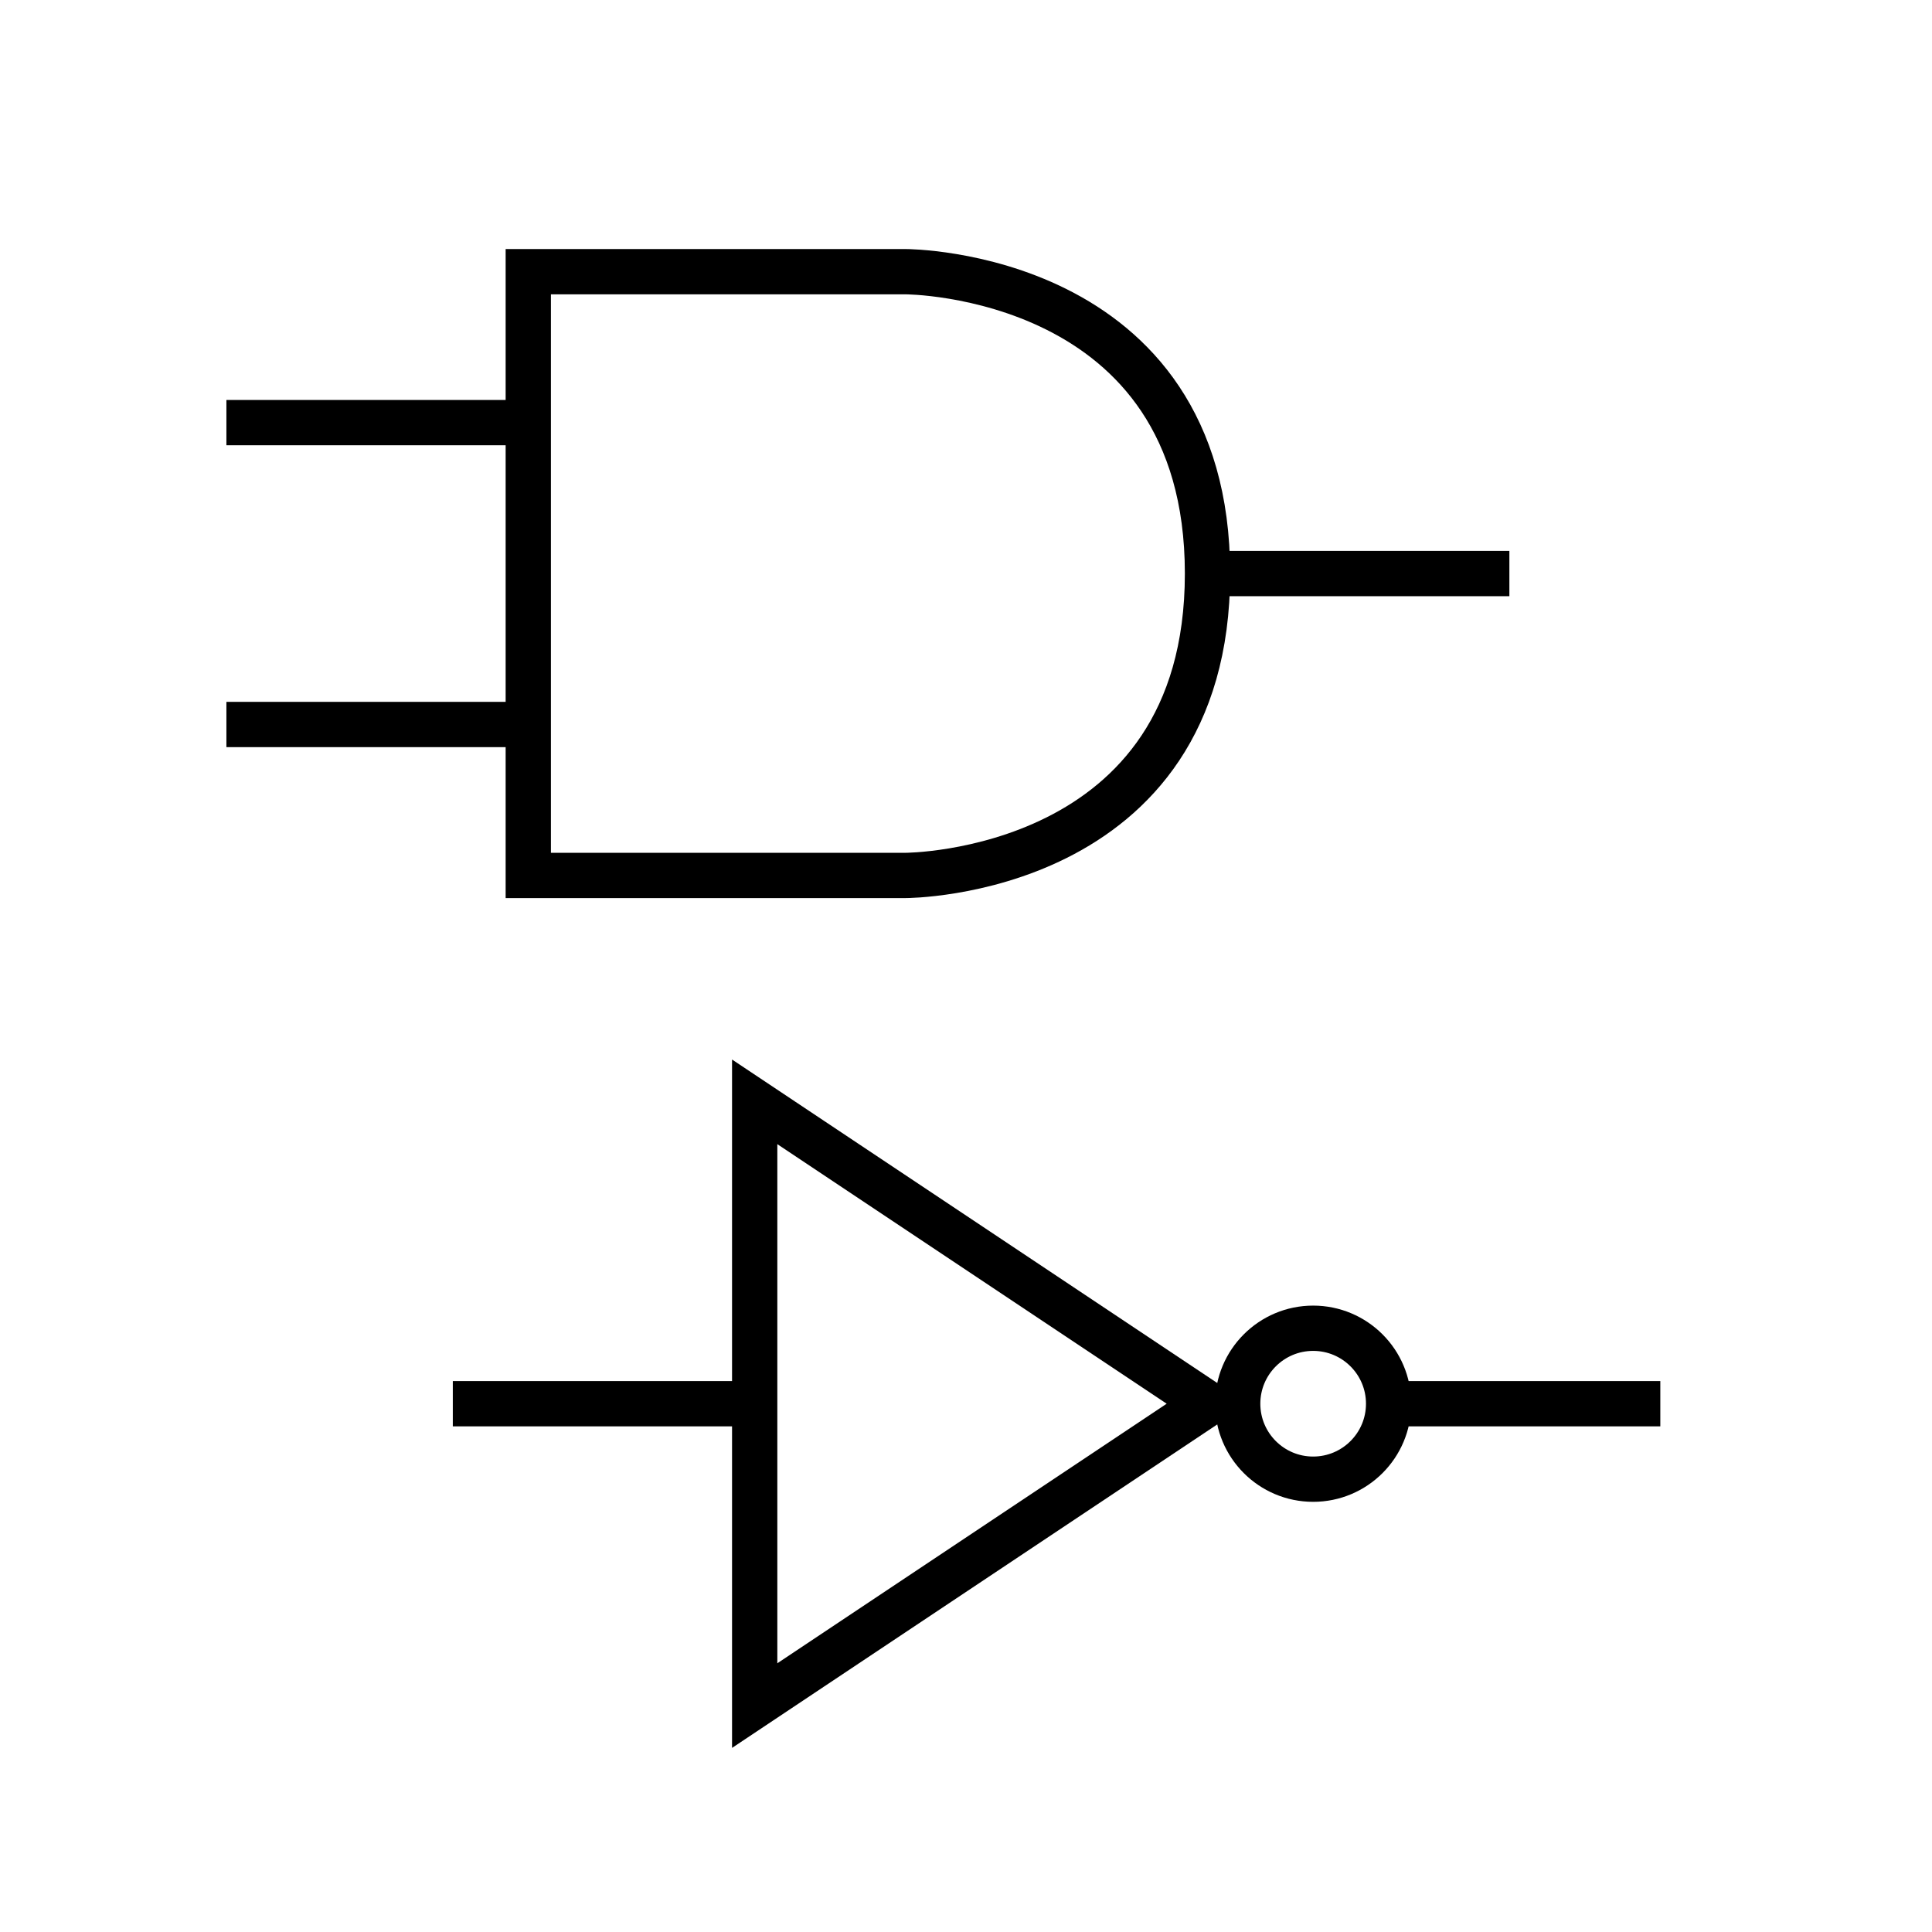
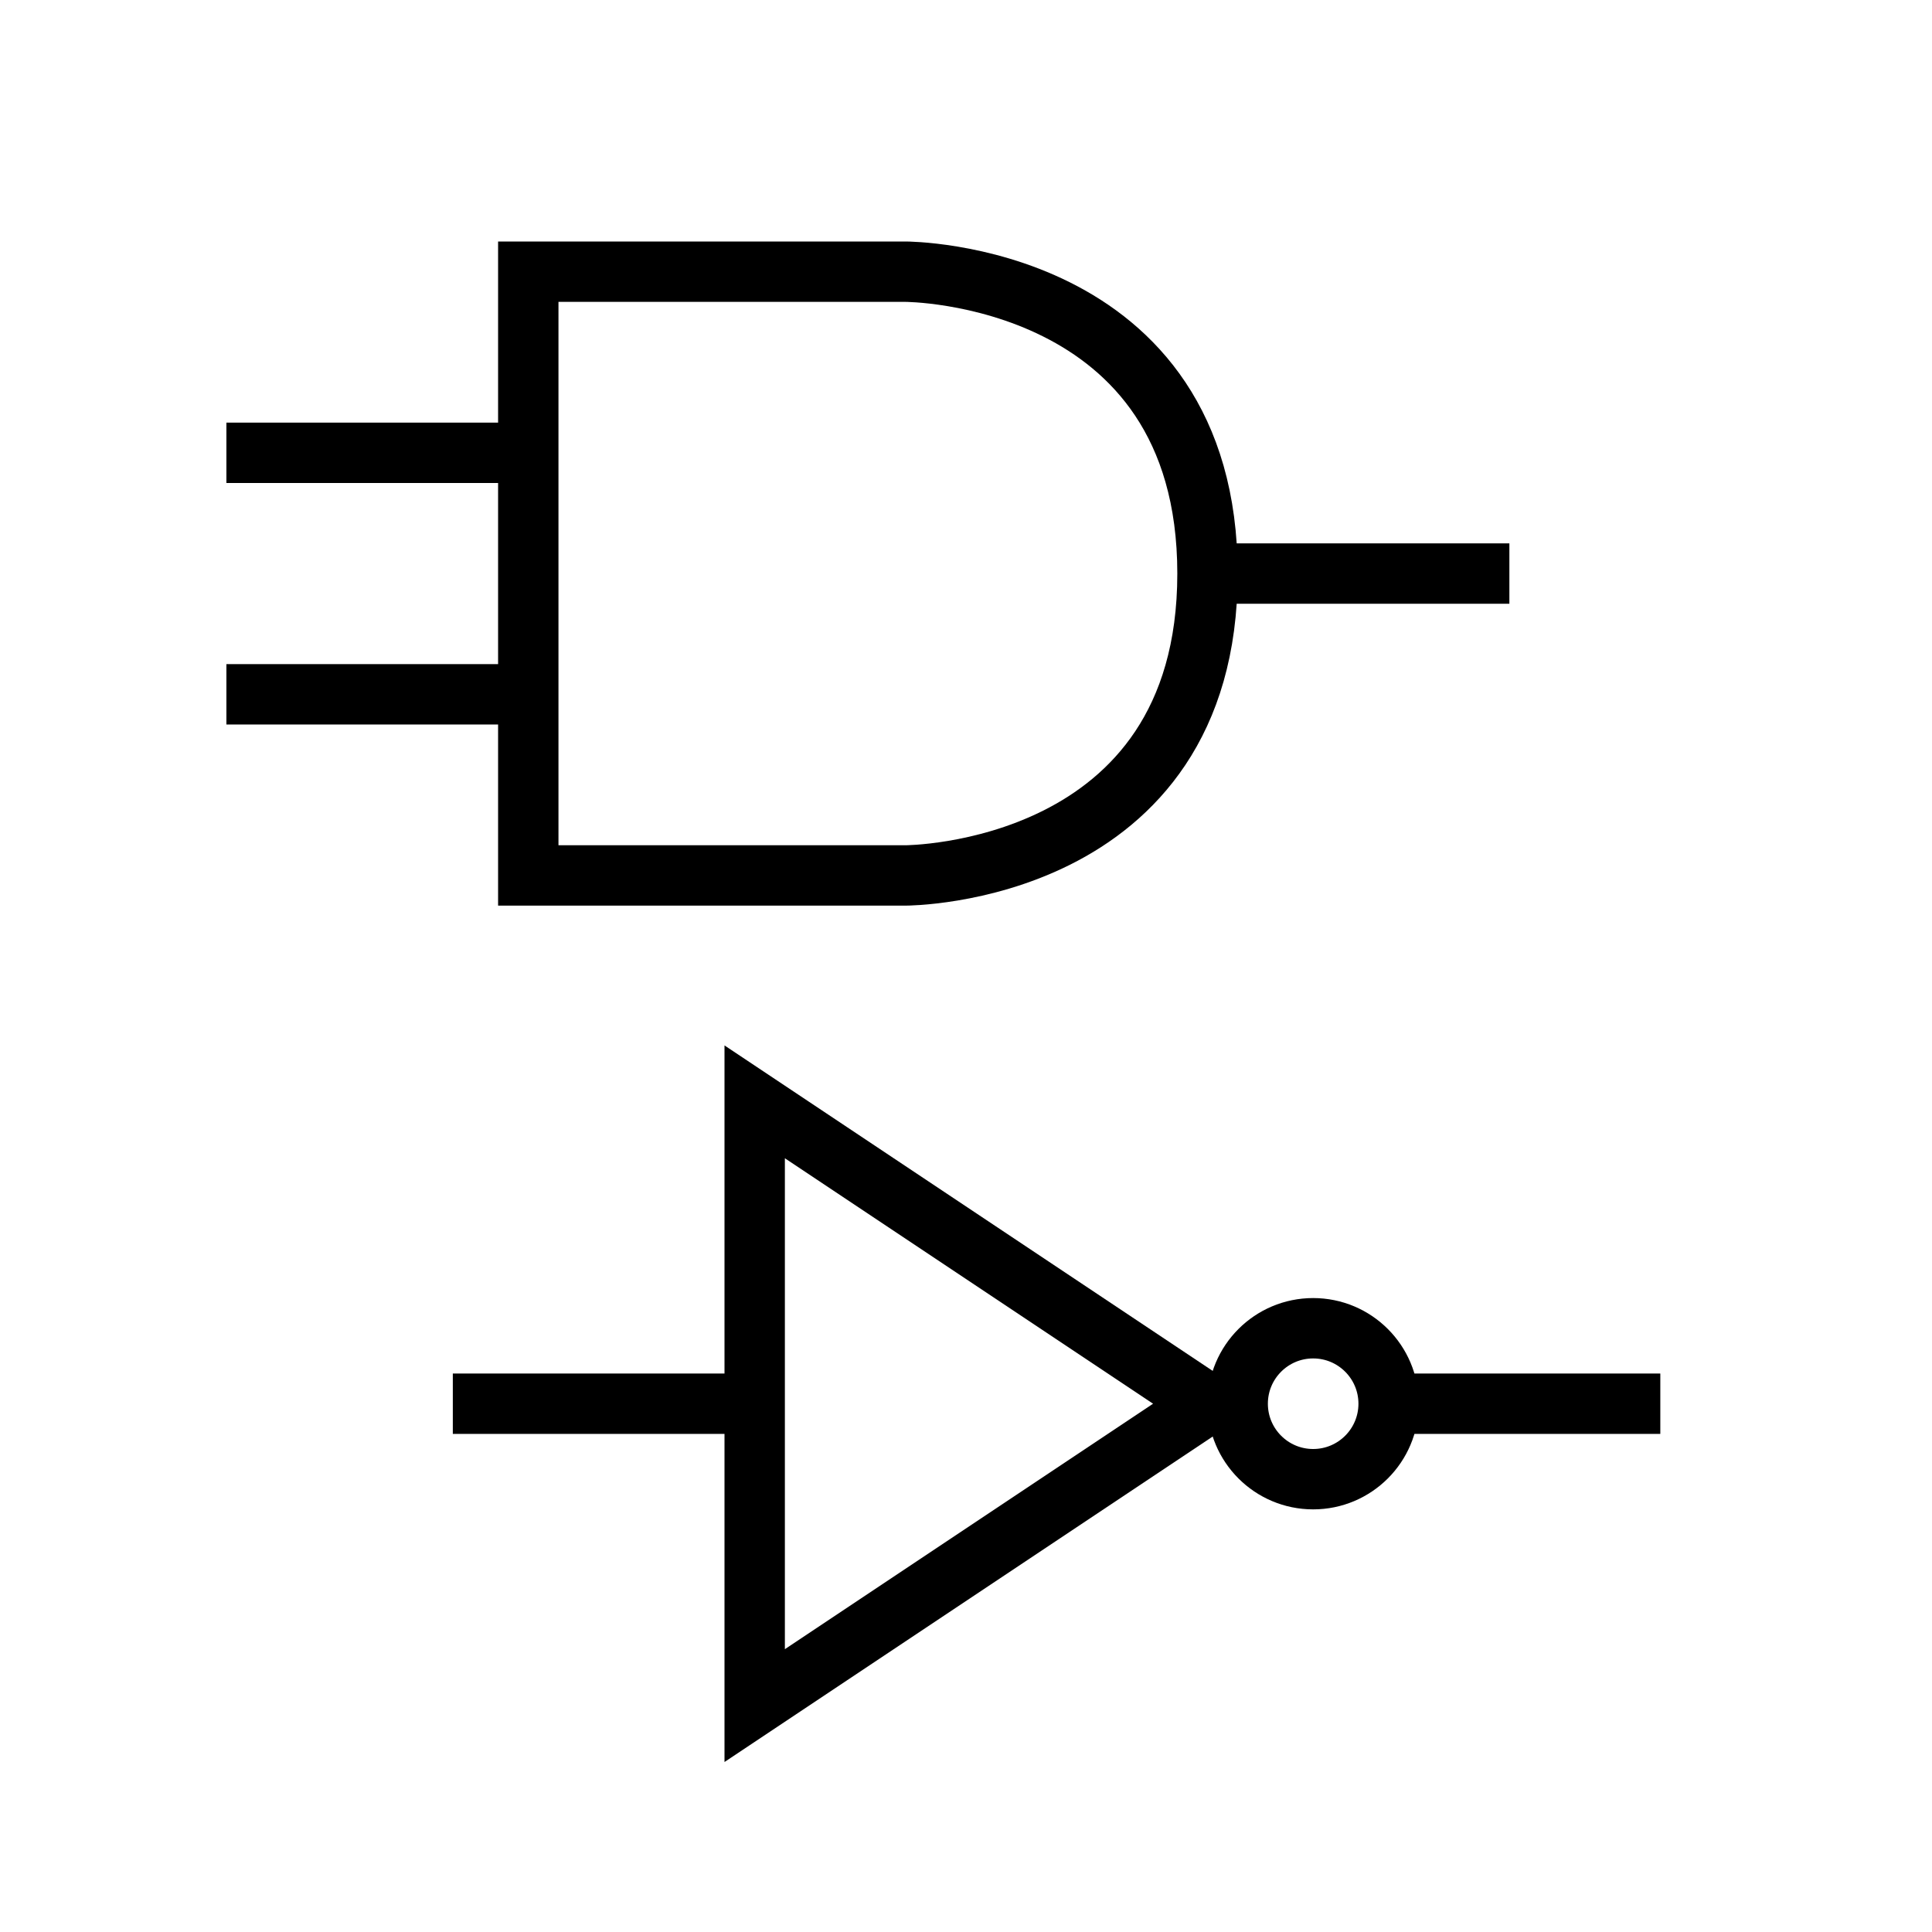
- <svg xmlns="http://www.w3.org/2000/svg" width="128" height="128" id="svg2" version="1.1">
+ <svg xmlns="http://www.w3.org/2000/svg" version="1.1" width="128" height="128" id="svg2">
  <defs id="defs4" />
-   <g id="layer1" transform="translate(0,-924.3622)">
-     <g id="g3016" transform="translate(-10,-60)">
-       <path transform="translate(0,924.3622)" id="path3008" d="m 25,108 20,0" style="fill:none;stroke:#000000;stroke-width:3;stroke-linecap:butt;stroke-linejoin:miter;stroke-miterlimit:4;stroke-opacity:1;stroke-dasharray:none" />
-       <path transform="translate(0,924.3622)" id="path3010" d="m 25,88 20,0" style="fill:none;stroke:#000000;stroke-width:3;stroke-linecap:butt;stroke-linejoin:miter;stroke-miterlimit:4;stroke-opacity:1;stroke-dasharray:none" />
-       <path transform="translate(0,924.3622)" id="path3012" d="m 45,118 0,-40 25,0 c 0,0 20,0 20,20 0,20 -20,20 -20,20 z" style="fill:none;stroke:#000000;stroke-width:3;stroke-linecap:butt;stroke-linejoin:miter;stroke-miterlimit:4;stroke-opacity:1;stroke-dasharray:none" />
-       <path id="path3014" d="m 90,98 20,0" style="fill:none;stroke:#000000;stroke-width:3;stroke-linecap:butt;stroke-linejoin:miter;stroke-miterlimit:4;stroke-opacity:1;stroke-dasharray:none" transform="translate(0,924.3622)" />
+   <g transform="translate(0,-924.3622)" id="layer1">
+     <g transform="translate(-10,-60)" id="g3016">
+       <path d="m 25,1030.362 20,0" id="path3008" style="fill:none;stroke:#000000;stroke-width:4;stroke-linecap:butt;stroke-linejoin:miter;stroke-miterlimit:4;stroke-opacity:1;stroke-dasharray:none" />
+       <path d="m 25,1014.362 20,0" id="path3010" style="fill:none;stroke:#000000;stroke-width:4;stroke-linecap:butt;stroke-linejoin:miter;stroke-miterlimit:4;stroke-opacity:1;stroke-dasharray:none" />
+       <path d="m 45,118 0,-40 25,0 c 0,0 20,0 20,20 0,20 -20,20 -20,20 z" transform="translate(0,924.3622)" id="path3012" style="fill:none;stroke:#000000;stroke-width:4;stroke-linecap:butt;stroke-linejoin:miter;stroke-miterlimit:4;stroke-opacity:1;stroke-dasharray:none" />
+       <path d="m 90,98 20,0" transform="translate(0,924.3622)" id="path3014" style="fill:none;stroke:#000000;stroke-width:4;stroke-linecap:butt;stroke-linejoin:miter;stroke-miterlimit:4;stroke-opacity:1;stroke-dasharray:none" />
    </g>
-     <g id="g3016-8" transform="translate(5,-5)">
-       <path id="path3010-0" d="m 25,1022.362 20,0" style="fill:none;stroke:#000000;stroke-width:3;stroke-linecap:butt;stroke-linejoin:miter;stroke-miterlimit:4;stroke-opacity:1;stroke-dasharray:none" />
-       <path transform="translate(0,924.3622)" id="path3012-9" d="M 45,118 45,78 75,98 z" style="fill:none;stroke:#000000;stroke-width:3;stroke-linecap:butt;stroke-linejoin:miter;stroke-miterlimit:4;stroke-opacity:1;stroke-dasharray:none" />
-       <path id="path3014-6" d="m 87.5,1022.362 17.5,0" style="fill:none;stroke:#000000;stroke-width:3;stroke-linecap:butt;stroke-linejoin:miter;stroke-miterlimit:4;stroke-opacity:1;stroke-dasharray:none" />
-       <path style="fill:none;stroke:#000000;stroke-width:6;stroke-miterlimit:4;stroke-opacity:1;stroke-dasharray:none" id="path3820" d="m 100,93 a 10,10 0 1 1 -20,0 10,10 0 1 1 20,0 z" transform="matrix(0.5,0,0,0.5,37,975.8622)" />
+     <g transform="translate(5,-5)" id="g3016-8">
+       <path d="m 25,1022.362 20,0" id="path3010-0" style="fill:none;stroke:#000000;stroke-width:4;stroke-linecap:butt;stroke-linejoin:miter;stroke-miterlimit:4;stroke-opacity:1;stroke-dasharray:none" />
+       <path d="M 45,118 45,78 75,98 z" transform="translate(0,924.3622)" id="path3012-9" style="fill:none;stroke:#000000;stroke-width:4;stroke-linecap:butt;stroke-linejoin:miter;stroke-miterlimit:4;stroke-opacity:1;stroke-dasharray:none" />
+       <path d="m 87.5,1022.362 17.5,0" id="path3014-6" style="fill:none;stroke:#000000;stroke-width:4;stroke-linecap:butt;stroke-linejoin:miter;stroke-miterlimit:4;stroke-opacity:1;stroke-dasharray:none" />
+       <path d="m 100,93 a 10,10 0 1 1 -20,0 10,10 0 1 1 20,0 z" transform="matrix(0.5,0,0,0.5,37,975.8622)" id="path3820" style="fill:none;stroke:#000000;stroke-width:8;stroke-miterlimit:4;stroke-opacity:1;stroke-dasharray:none" />
    </g>
  </g>
</svg>
